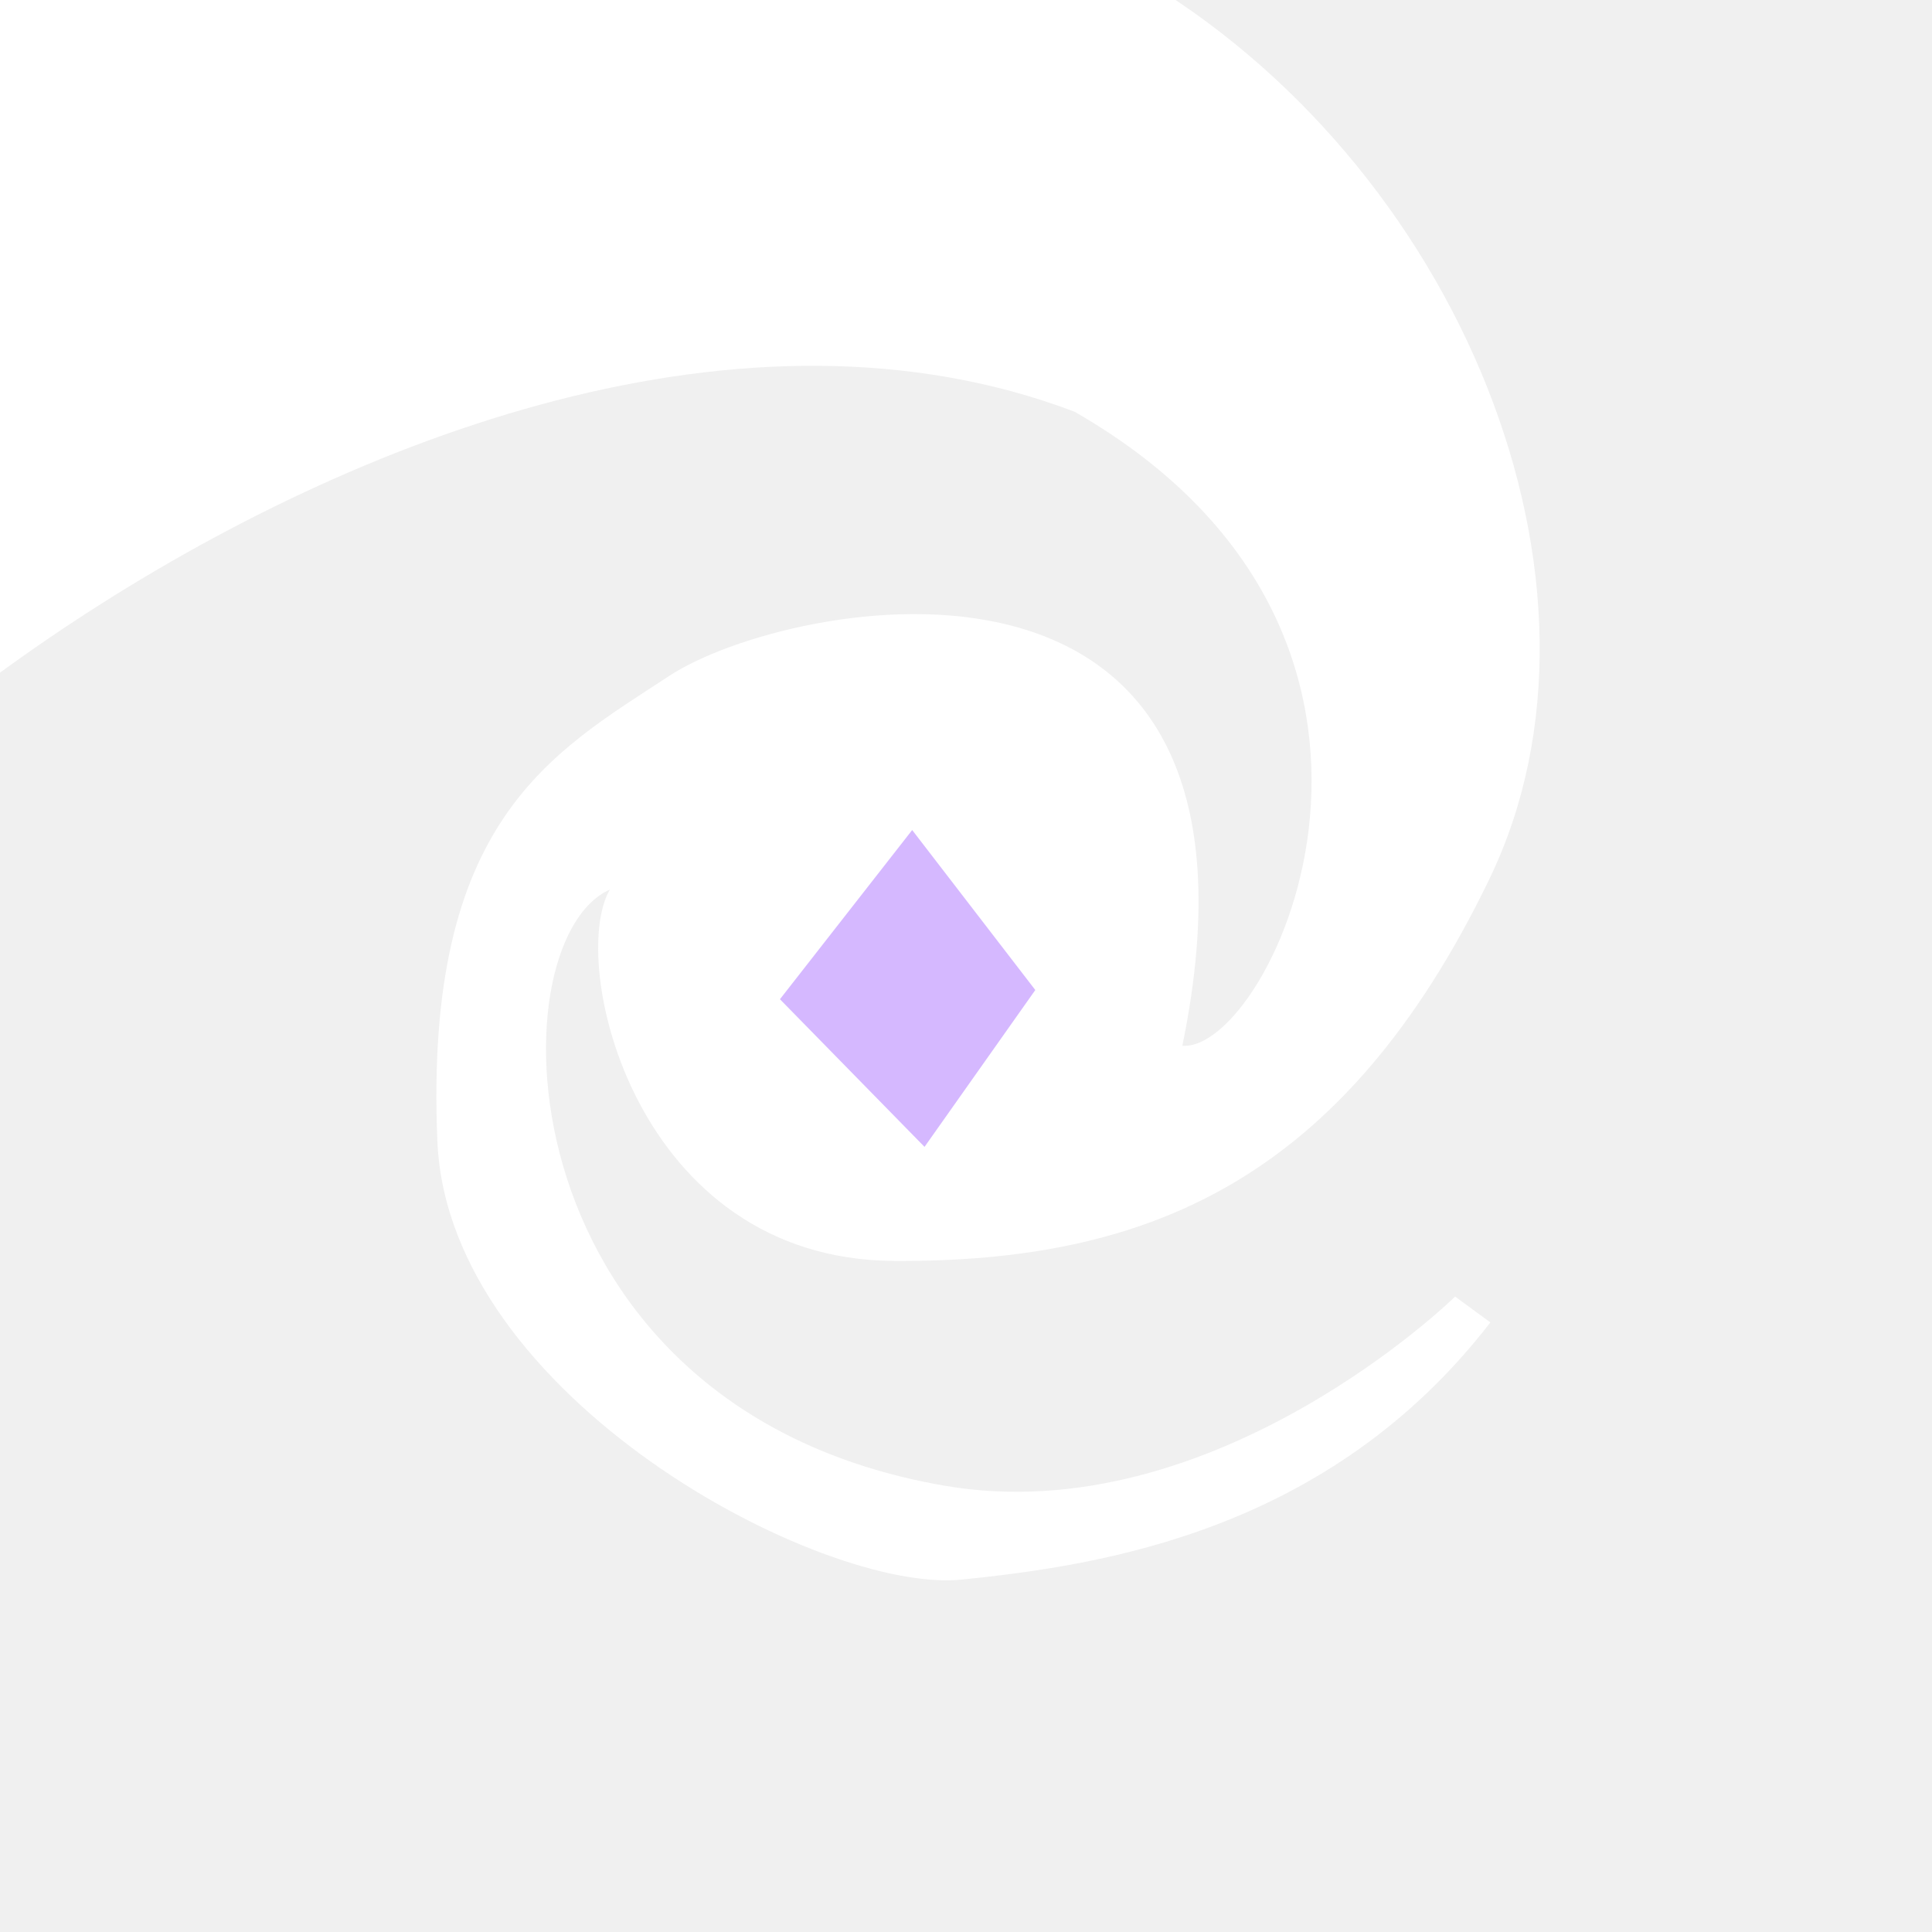
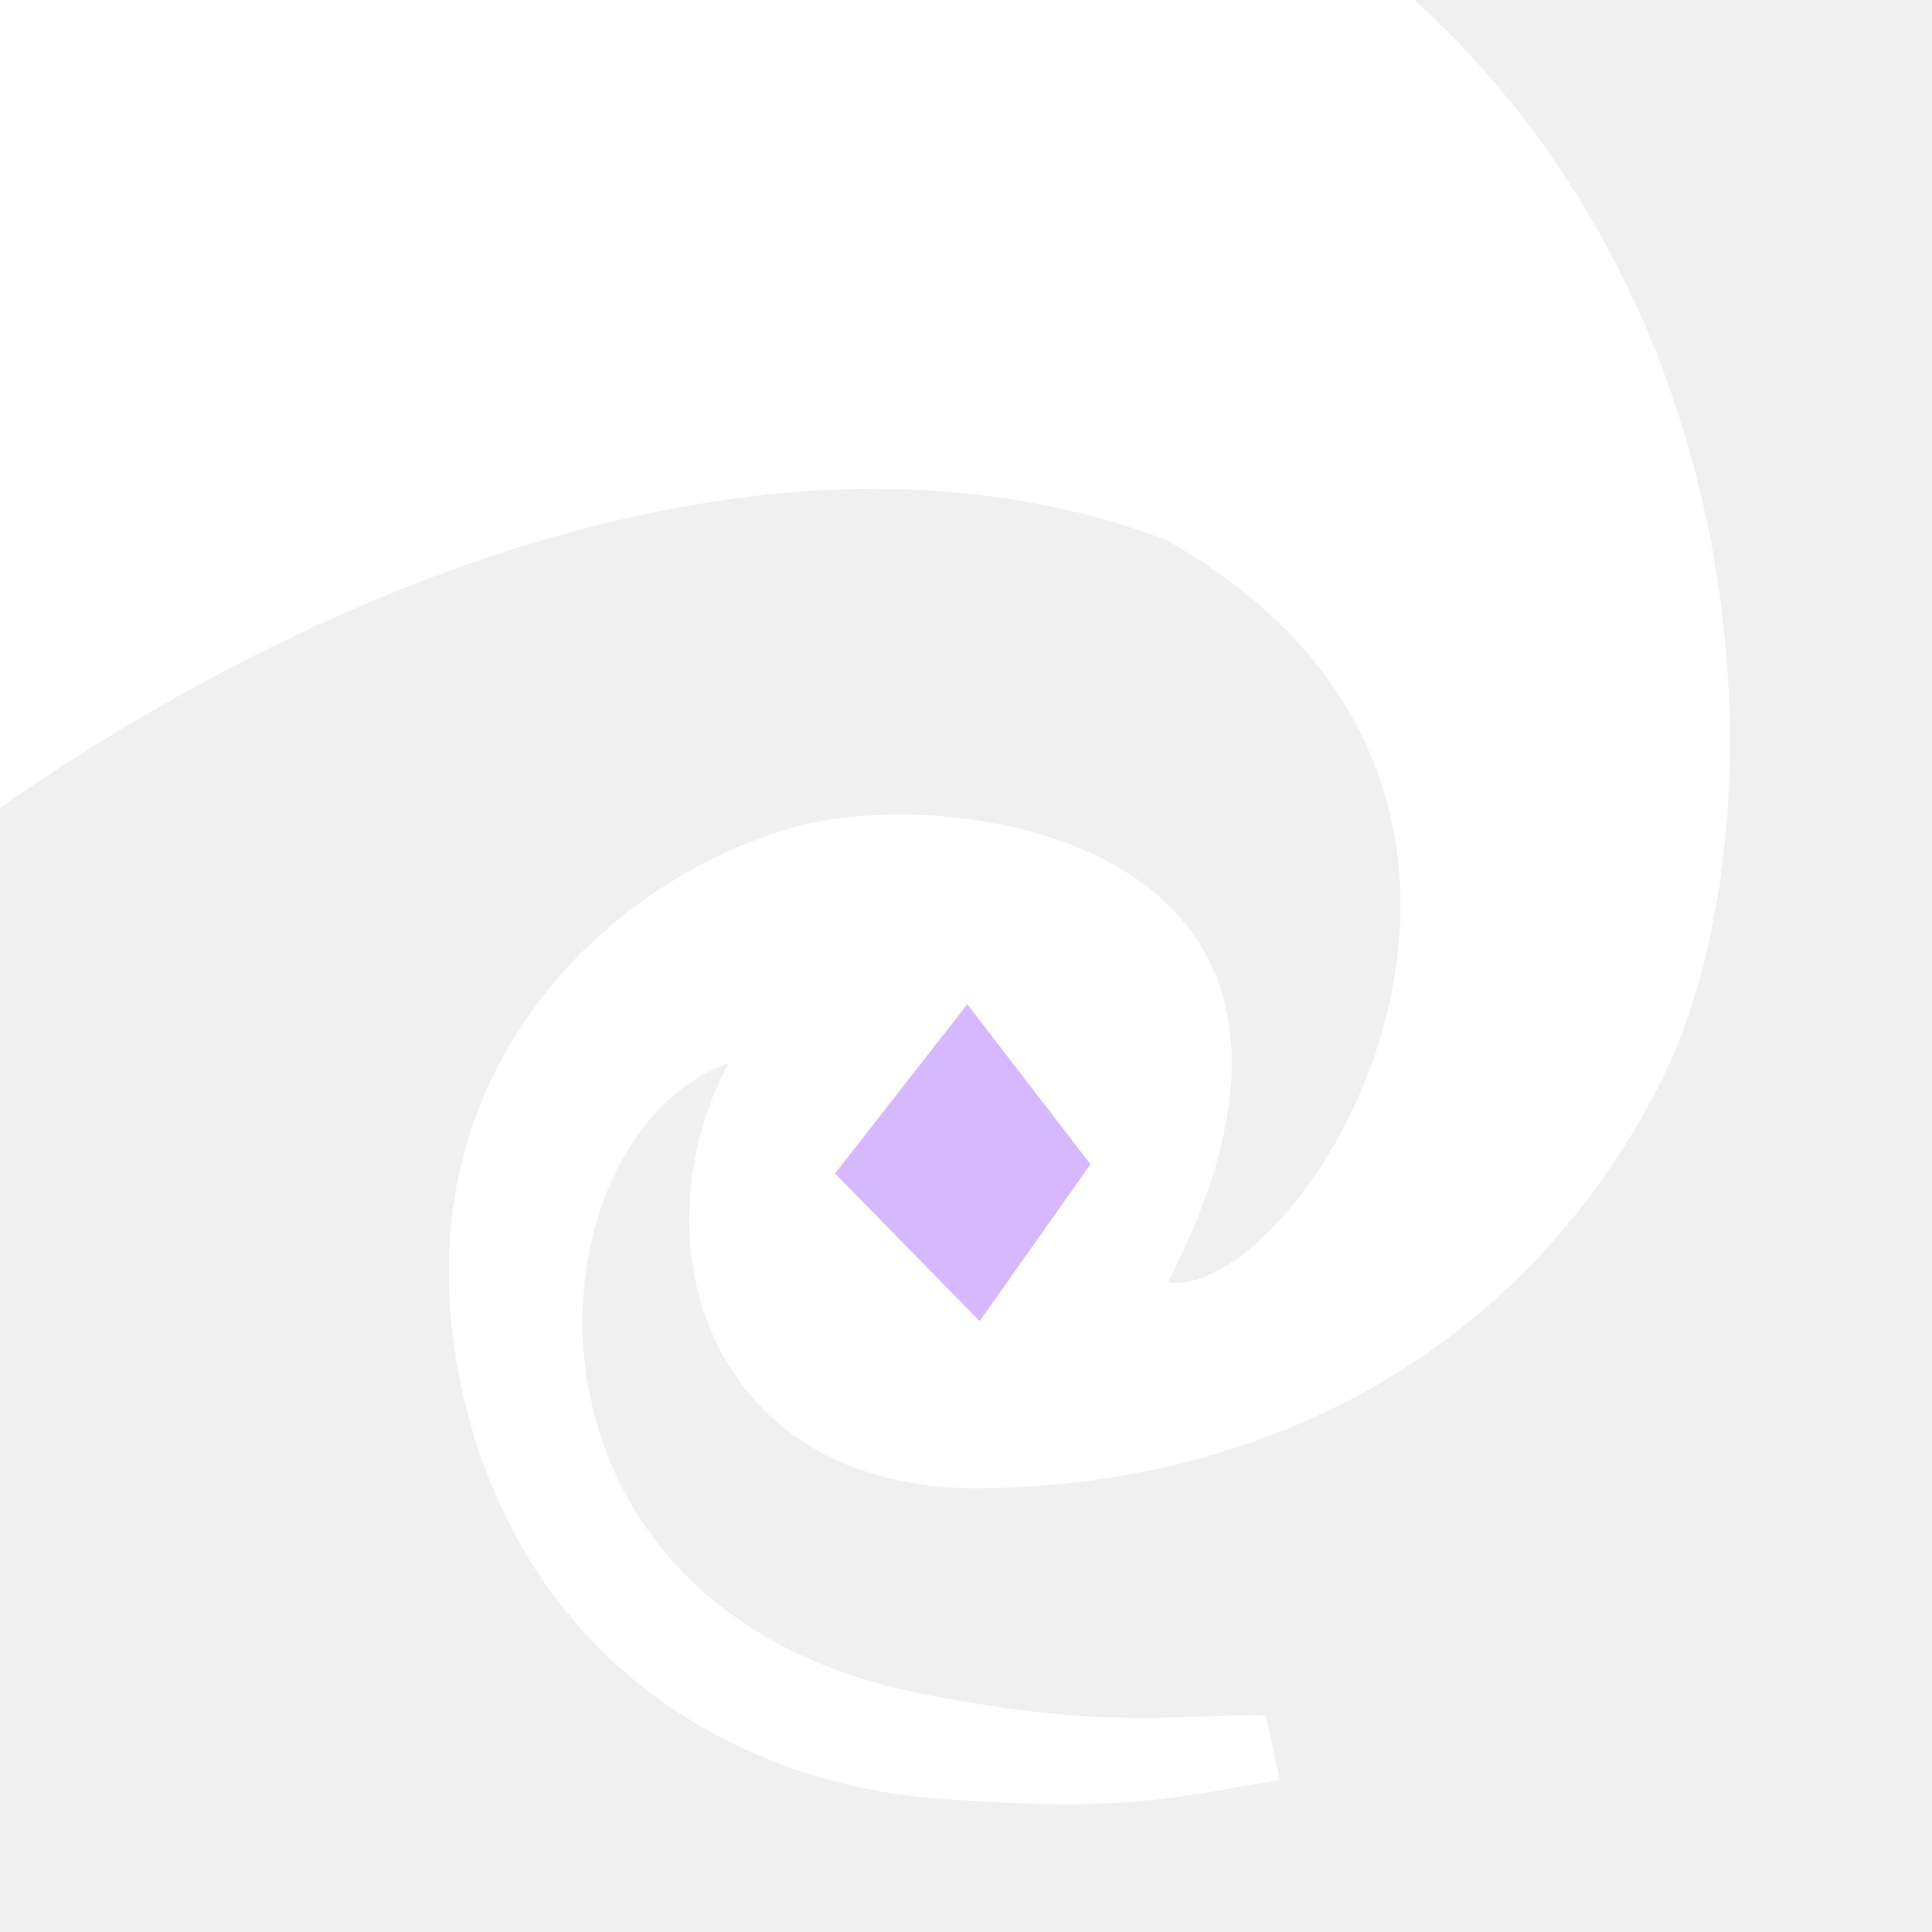
<svg xmlns="http://www.w3.org/2000/svg" width="100" height="100" version="1.1" viewBox="0 0 26.458 26.458">
-   <path d="m20.396 12.04c-2.012 4.159-4.709 5.246-8.148 5.228-3.563-0.018-4.472-4.093-3.897-5.085-1.603 0.714-1.489 7.115 4.583 8.163 3.697 0.638 6.993-2.587 6.993-2.59l0.483 0.354c-2.211 2.864-5.321 3.325-7.239 3.522-1.918 0.197-7.031-2.495-7.181-5.999-0.188-4.402 1.572-5.326 3.182-6.381 1.61-1.055 8.562-2.449 7.02 5.069 1.211 0.097 3.943-5.573-1.477-8.683-9.002-3.416-21.402 8.179-18.419 8.695l-1.29-15.045c3.419-2.703 16.043-2.231 20.508 0.348 4.465 2.579 6.835 8.367 4.881 12.405z" color="#000000" color-rendering="auto" dominant-baseline="auto" fill="#fff" image-rendering="auto" solid-color="#000000" stop-color="#000000" stroke-width="1.157" style="-inkscape-stroke:none;font-feature-settings:normal;font-variant-alternates:normal;font-variant-caps:normal;font-variant-east-asian:normal;font-variant-ligatures:normal;font-variant-numeric:normal;font-variant-position:normal;font-variation-settings:normal;inline-size:0;isolation:auto;mix-blend-mode:normal;shape-margin:0;shape-padding:0;text-decoration-color:#000000;text-decoration-line:none;text-decoration-style:solid;text-indent:0;text-orientation:mixed;text-transform:none;white-space:normal" />
-   <path d="m12.492 11.367-1.811 2.317 1.98 2.022 1.517-2.148z" fill="#d5b8ff" stroke-width=".178" />
+   <path d="m13.258 20.381c-3.551-0.072-4.578-3.371-3.281-5.822-2.786 0.997-3.307 7.473 2.678 8.643 2.484 0.485 3.349 0.28 4.68 0.286l0.187 0.884c-1.804 0.336-2.408 0.416-4.602 0.265-3.202-0.221-6.076-2.278-6.683-6.082-0.649-4.066 2.255-6.603 4.73-7.251 2.129-0.557 8.132 0.212 5.028 6.257 1.874 0.258 6.124-6.667-0.018-10.164-10.049-3.813-23.892 9.13-20.562 9.706l-3.647-19.587c2.736-5.702 17.114-3.476 24.777 0.518 7.663 3.994 8.116 13.063 6.171 16.839-1.945 3.776-5.599 5.532-9.457 5.507z" color="#000000" color-rendering="auto" dominant-baseline="auto" fill="#fff" image-rendering="auto" solid-color="#000000" stop-color="#000000" stroke-width="1.291" style="-inkscape-stroke:none;font-feature-settings:normal;font-variant-alternates:normal;font-variant-caps:normal;font-variant-east-asian:normal;font-variant-ligatures:normal;font-variant-numeric:normal;font-variant-position:normal;font-variation-settings:normal;inline-size:0;isolation:auto;mix-blend-mode:normal;shape-margin:0;shape-padding:0;text-decoration-color:#000000;text-decoration-line:none;text-decoration-style:solid;text-indent:0;text-orientation:mixed;text-transform:none;white-space:normal" />
+   <path d="m13.247 13.753-1.811 2.317 1.98 2.022 1.517-2.148z" fill="#d5b8ff" stroke-width=".178" />
</svg>
